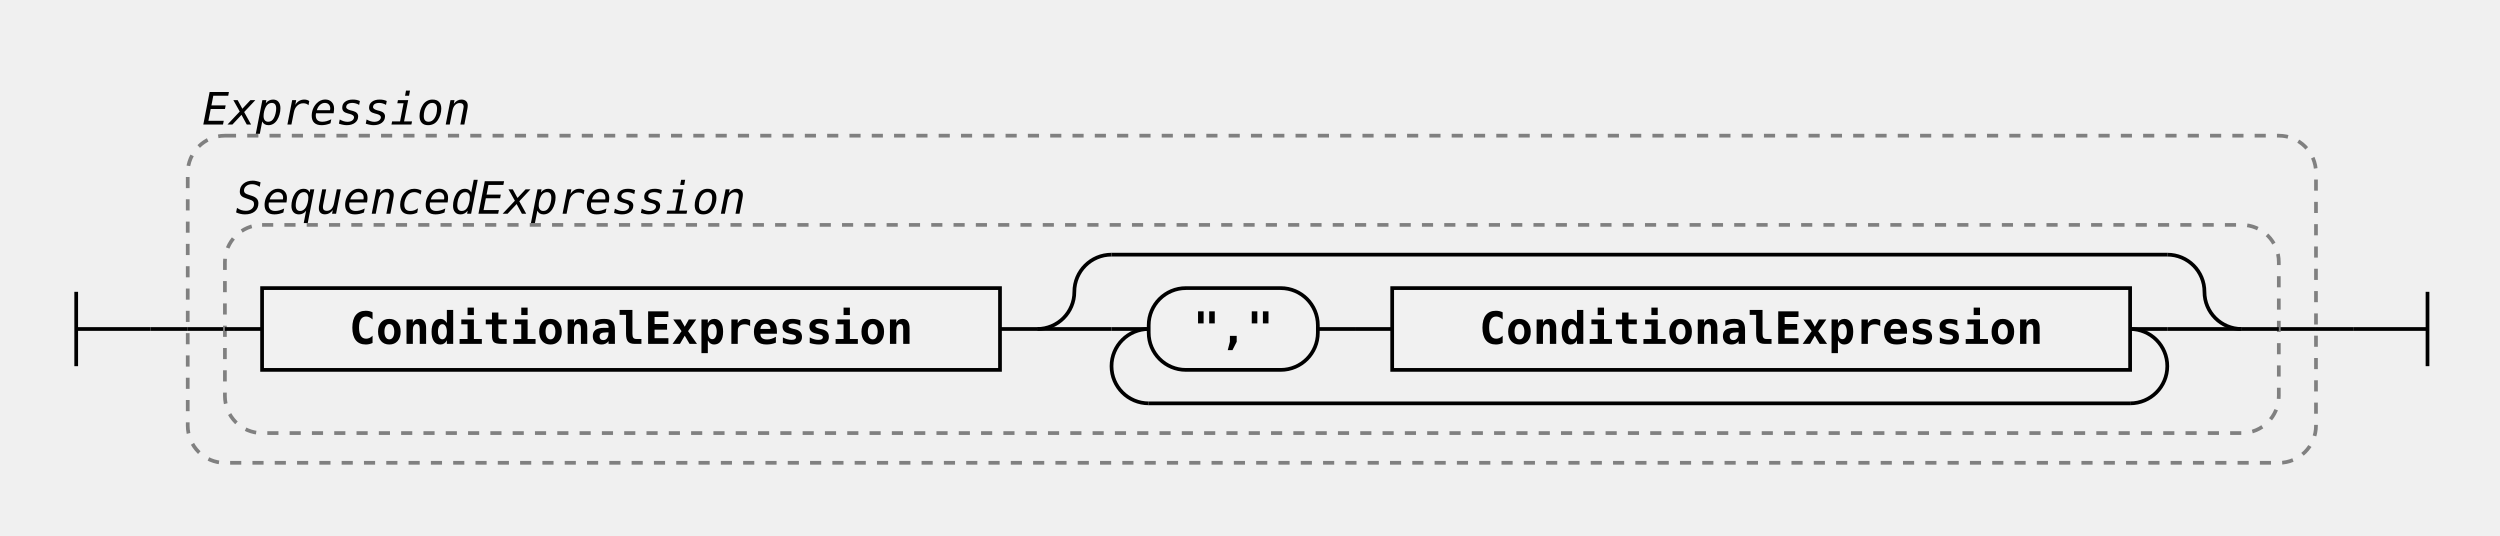
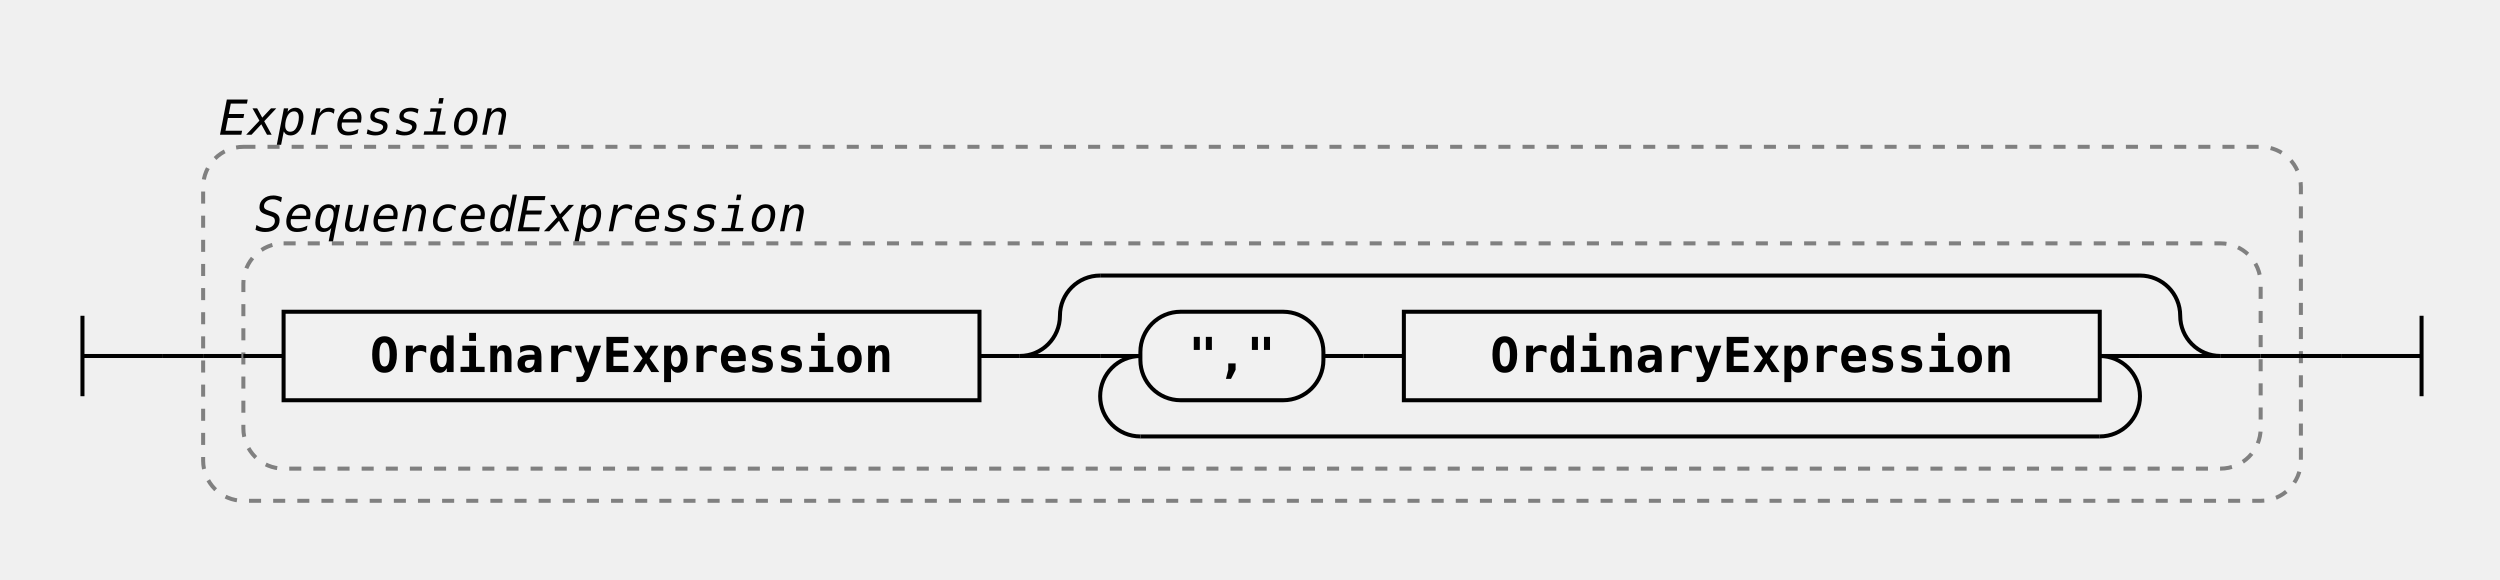
- <svg xmlns="http://www.w3.org/2000/svg" class="railroad-diagram" width="672.5" height="144" viewBox="0 0 672.5 144">
+ <svg xmlns="http://www.w3.org/2000/svg" class="railroad-diagram" width="621.5" height="144" viewBox="0 0 621.5 144">
  <g transform="translate(.5 .5)">
    <g class="Start">
      <path d="M20 78v20m0 -10h20" />
    </g>
    <path d="M40 88h10" />
    <g class="Group rule">
      <path d="M50 88h0" />
-       <path d="M622.5 88h0" />
-       <rect x="50" y="36" width="572.5" height="88" rx="10" ry="10" class="group-box" />
+       <path d="M571.5 88h0" />
+       <rect x="50" y="36" width="521.5" height="88" rx="10" ry="10" class="group-box" />
      <g class="Group rule">
        <path d="M50 88h10" />
-         <path d="M612.5 88h10" />
-         <rect x="60" y="60" width="552.5" height="56" rx="10" ry="10" class="group-box" />
+         <path d="M561.5 88h10" />
+         <rect x="60" y="60" width="501.5" height="56" rx="10" ry="10" class="group-box" />
        <g class="Sequence">
          <path d="M60 88h10" />
-           <path d="M602.5 88h10" />
-           <path d="M268.5 88h10" />
+           <path d="M551.5 88h10" />
+           <path d="M243 88h10" />
          <g class="non-terminal rule-ref">
            <path d="M70 88h0" />
-             <path d="M268.5 88h0" />
-             <rect x="70" y="77" width="198.5" height="22" />
-             <text x="169.25" y="92">ConditionalExpression</text>
+             <path d="M243 88h0" />
+             <rect x="70" y="77" width="173" height="22" />
+             <text x="156.5" y="92">OrdinaryExpression</text>
          </g>
          <g class="Choice">
-             <path d="M278.5 88h0" />
-             <path d="M602.5 88h0" />
-             <path d="M278.5 88a10 10 0 0 0 10 -10v0a10 10 0 0 1 10 -10" />
+             <path d="M253 88h0" />
+             <path d="M551.5 88h0" />
+             <path d="M253 88a10 10 0 0 0 10 -10v0a10 10 0 0 1 10 -10" />
            <g class="Skip">
-               <path d="M298.5 68h284" />
+               <path d="M273 68h258.5" />
            </g>
-             <path d="M582.5 68a10 10 0 0 1 10 10v0a10 10 0 0 0 10 10" />
-             <path d="M278.5 88h20" />
+             <path d="M531.5 68a10 10 0 0 1 10 10v0a10 10 0 0 0 10 10" />
+             <path d="M253 88h20" />
            <g class="OneOrMore">
-               <path d="M298.5 88h0" />
-               <path d="M582.5 88h0" />
-               <path d="M308.5 88a10 10 0 0 0 -10 10v0a10 10 0 0 0 10 10" />
+               <path d="M273 88h0" />
+               <path d="M531.5 88h0" />
+               <path d="M283 88a10 10 0 0 0 -10 10v0a10 10 0 0 0 10 10" />
              <g class="Skip">
-                 <path d="M308.5 108h264" />
+                 <path d="M283 108h238.5" />
              </g>
-               <path d="M572.5 108a10 10 0 0 0 10 -10v0a10 10 0 0 0 -10 -10" />
-               <path d="M298.5 88h10" />
-               <path d="M572.5 88h10" />
+               <path d="M521.5 108a10 10 0 0 0 10 -10v0a10 10 0 0 0 -10 -10" />
+               <path d="M273 88h10" />
+               <path d="M521.5 88h10" />
              <g class="Sequence">
-                 <path d="M308.5 88h0" />
-                 <path d="M572.5 88h0" />
-                 <path d="M354 88h10" />
+                 <path d="M283 88h0" />
+                 <path d="M521.5 88h0" />
+                 <path d="M328.5 88h10" />
                <g class="terminal literal">
-                   <path d="M308.5 88h0" />
-                   <path d="M354 88h0" />
-                   <rect x="308.5" y="77" width="45.5" height="22" rx="10" ry="10" />
-                   <text x="331.25" y="92">","</text>
+                   <path d="M283 88h0" />
+                   <path d="M328.5 88h0" />
+                   <rect x="283" y="77" width="45.5" height="22" rx="10" ry="10" />
+                   <text x="305.75" y="92">","</text>
                </g>
-                 <path d="M364 88h10" />
+                 <path d="M338.5 88h10" />
                <g class="non-terminal rule-ref">
-                   <path d="M374 88h0" />
-                   <path d="M572.5 88h0" />
-                   <rect x="374" y="77" width="198.5" height="22" />
-                   <text x="473.25" y="92">ConditionalExpression</text>
+                   <path d="M348.5 88h0" />
+                   <path d="M521.5 88h0" />
+                   <rect x="348.5" y="77" width="173" height="22" />
+                   <text x="435" y="92">OrdinaryExpression</text>
                </g>
              </g>
            </g>
-             <path d="M582.5 88h20" />
+             <path d="M531.5 88h20" />
          </g>
        </g>
        <g class="comment">
          <path d="M60 52h0" />
          <path d="M203 52h0" />
          <text x="131.5" y="57" class="comment">SequencedExpression</text>
        </g>
      </g>
      <g class="comment">
        <path d="M50 28h0" />
        <path d="M130 28h0" />
        <text x="90" y="33" class="comment">Expression</text>
      </g>
    </g>
-     <path d="M622.5 88h10" />
-     <path class="End" d="M 632.5 88 h 20 m 0 -10 v 20" />
+     <path d="M571.5 88h10" />
+     <path class="End" d="M 581.5 88 h 20 m 0 -10 v 20" />
  </g>
  <style>.ruleId {
  color: black;
  font-weight: bold;
}

.mainRule {}

.subRule {}

.subRuleAnchor {
  /* font-weight: bolder; */
  /* fill: green; */
  /* font-size: 110%;
  font-style: normal */
}

.parent {
  font-family: Verdana, Arial, Helvetica, sans-serif;
  font-size: 14px;
}

/* , .railroad-diagram */
.svg {
  display: flex;
  align-items: center;
  justify-content: center;
}

.test {
  background-color: lightgoldenrodyellow;
}


/* --------------------------------- svg styles ---------------------------------------- */

/* tspan {
  fill: blue
} */

svg.railroad-diagram {
  /*background-color: hsl(30,20%,95%);*/
  background-color: white;
}

.railroad-diagram path {
  stroke-width: 1;
  stroke: black;
  fill: rgba(0, 0, 0, 0);
}

text {
  font: bold 12px monospace;
  text-anchor: middle;
  white-space: pre;
}

text.diagram-text {
  font-size: 12px;
}

text.diagram-arrow {
  font-size: 14px;
}

text.label {
  text-anchor: start;
}

text.comment {
  font: italic 12px monospace;
}

g.non-terminal text {
  /*font-style: italic;*/
}

rect {
  stroke-width: 1;
  stroke: black;
  fill: rgb(241, 241, 241);
}

rect.group-box {
  stroke: gray;
  stroke-dasharray: 3 3;
  fill: none;
}

path.diagram-text {
  stroke-width: 3;
  stroke: black;
  fill: white;
  cursor: help;
}

.decision path {
  fill: #ccc;
}

g.diagram-text:hover path.diagram-text {
  fill: #eee;
}

text.repeat-text {
  font: italic 12px monospace;
  text-anchor: end;
}

.repeat-box&gt;rect.group-box {
  stroke: gray;
  stroke-width: 2;
  stroke-dasharray: 1 5;
  fill: none;
}

.delimiter&gt;rect.group-box {
  stroke: gray;
  stroke-width: 2;
  stroke-dasharray: 1 5;
  fill: none;
}</style>
</svg>
